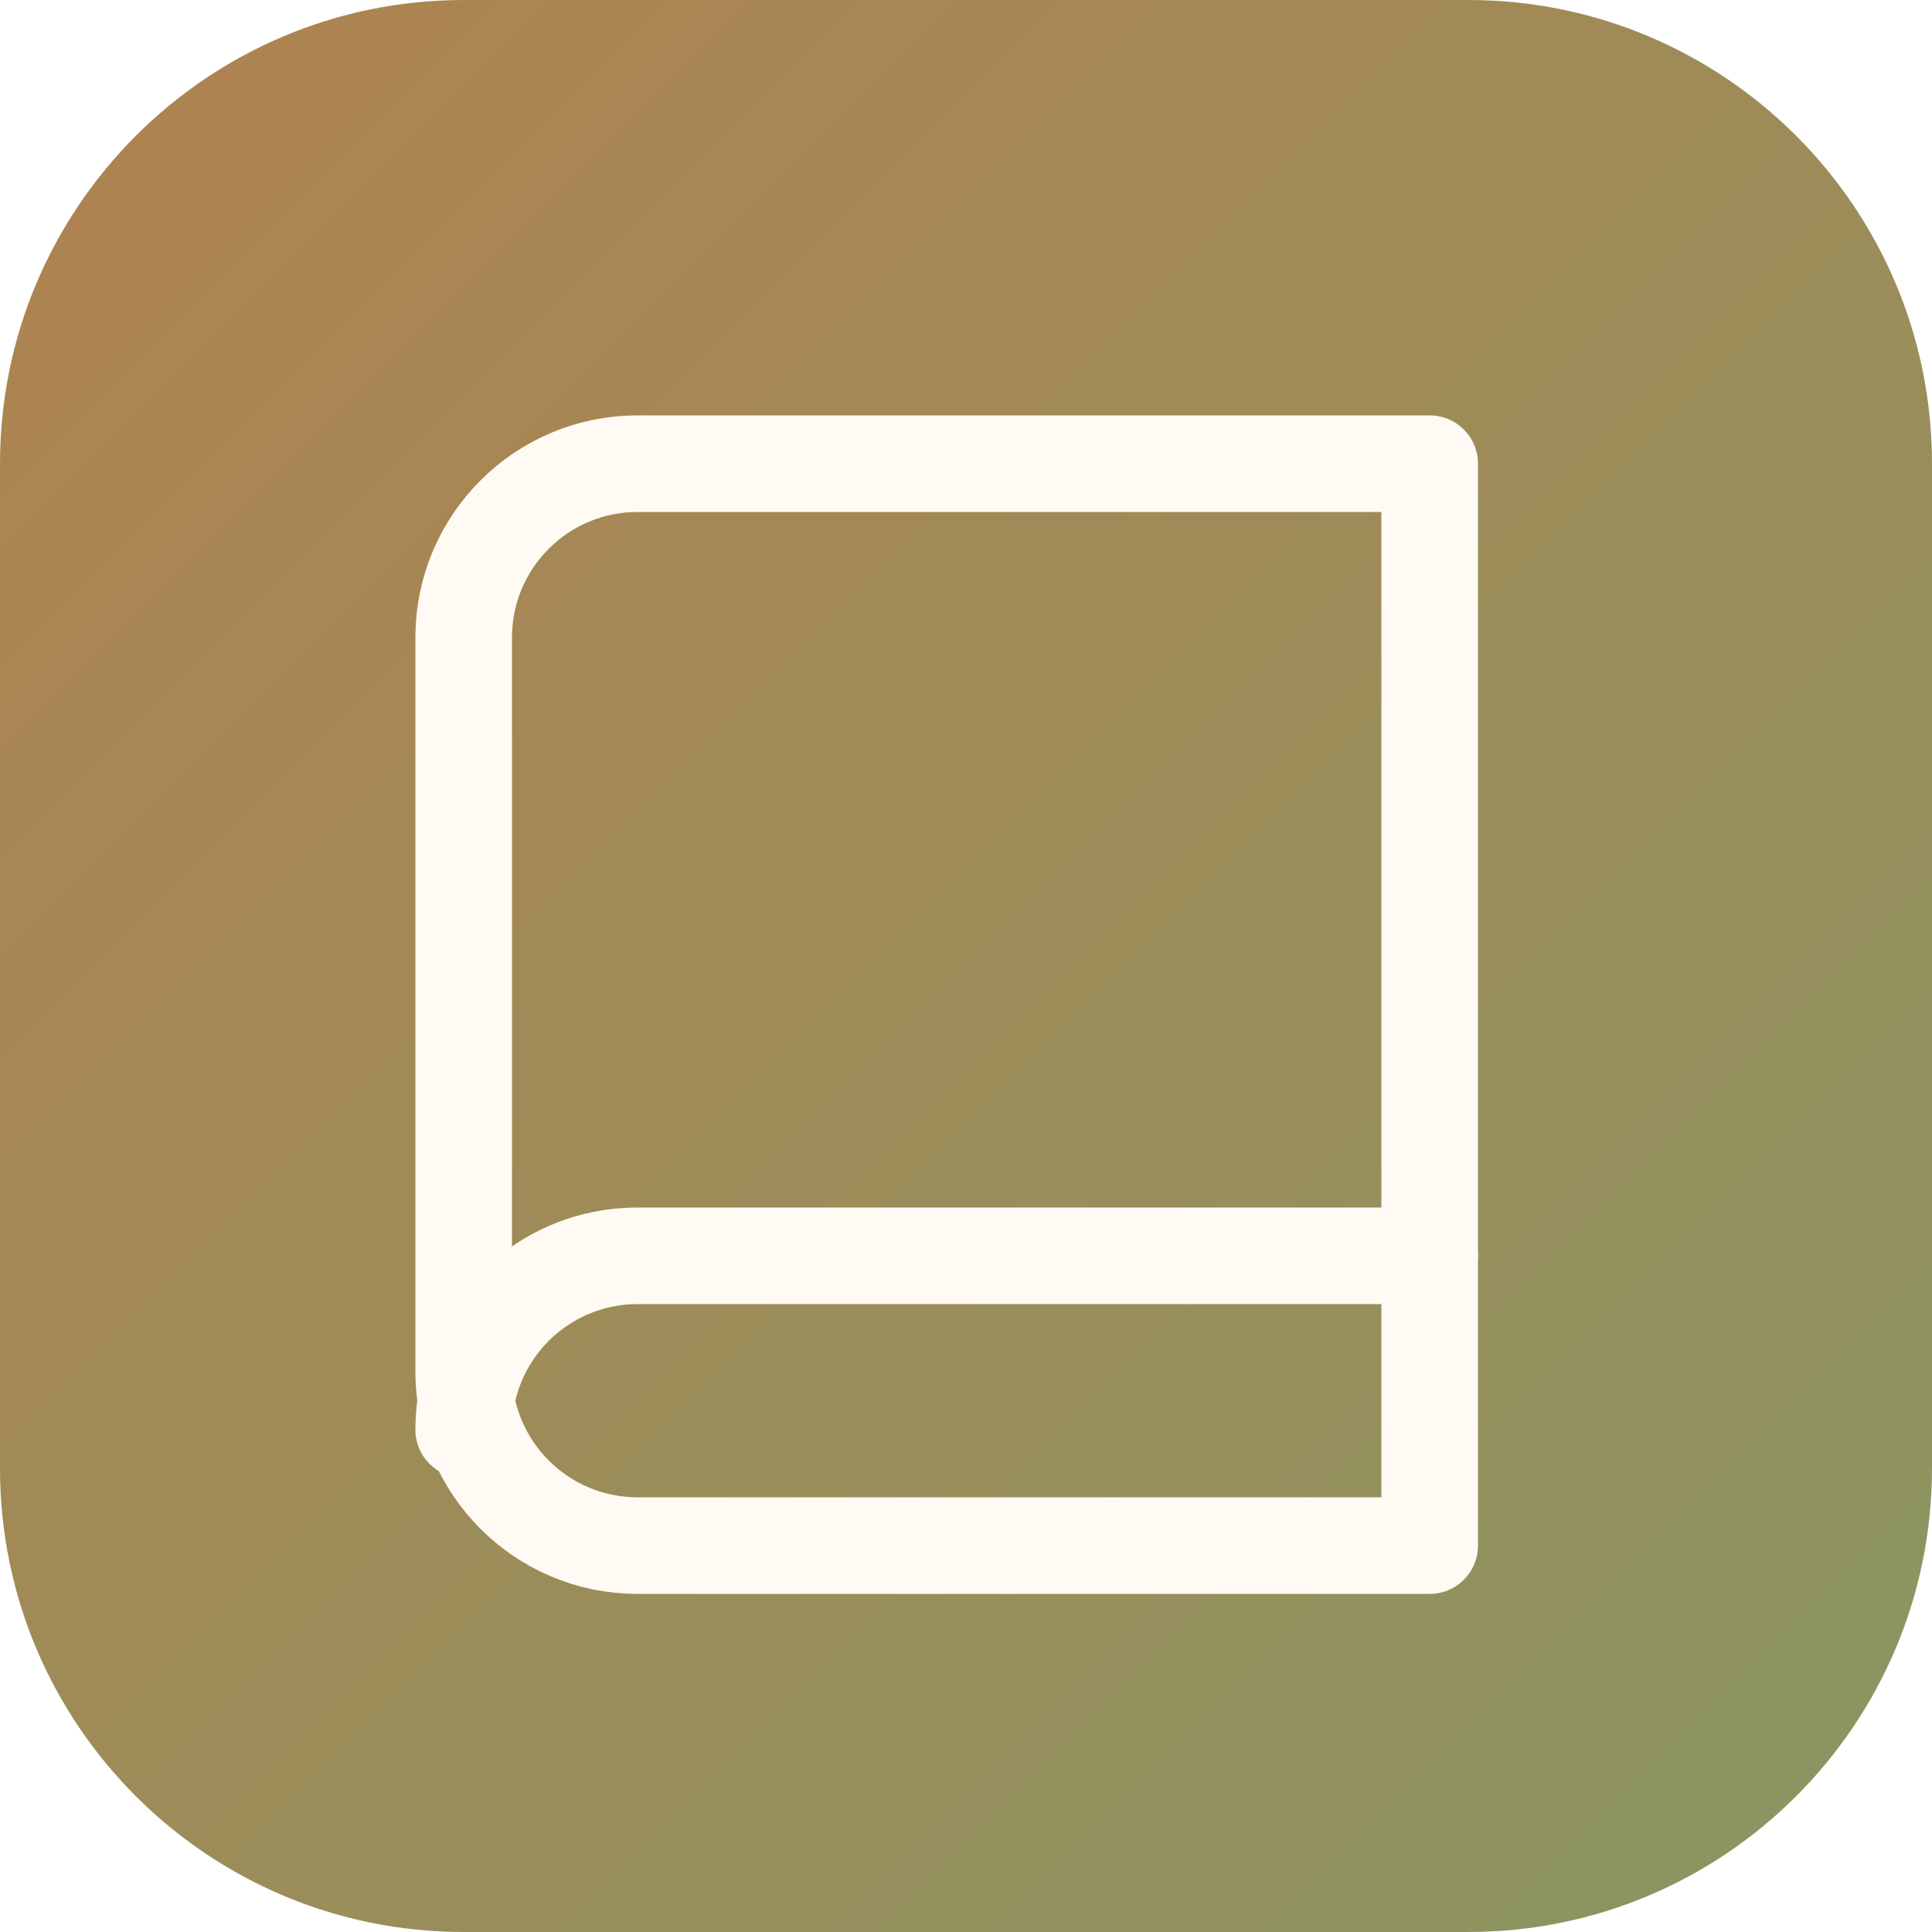
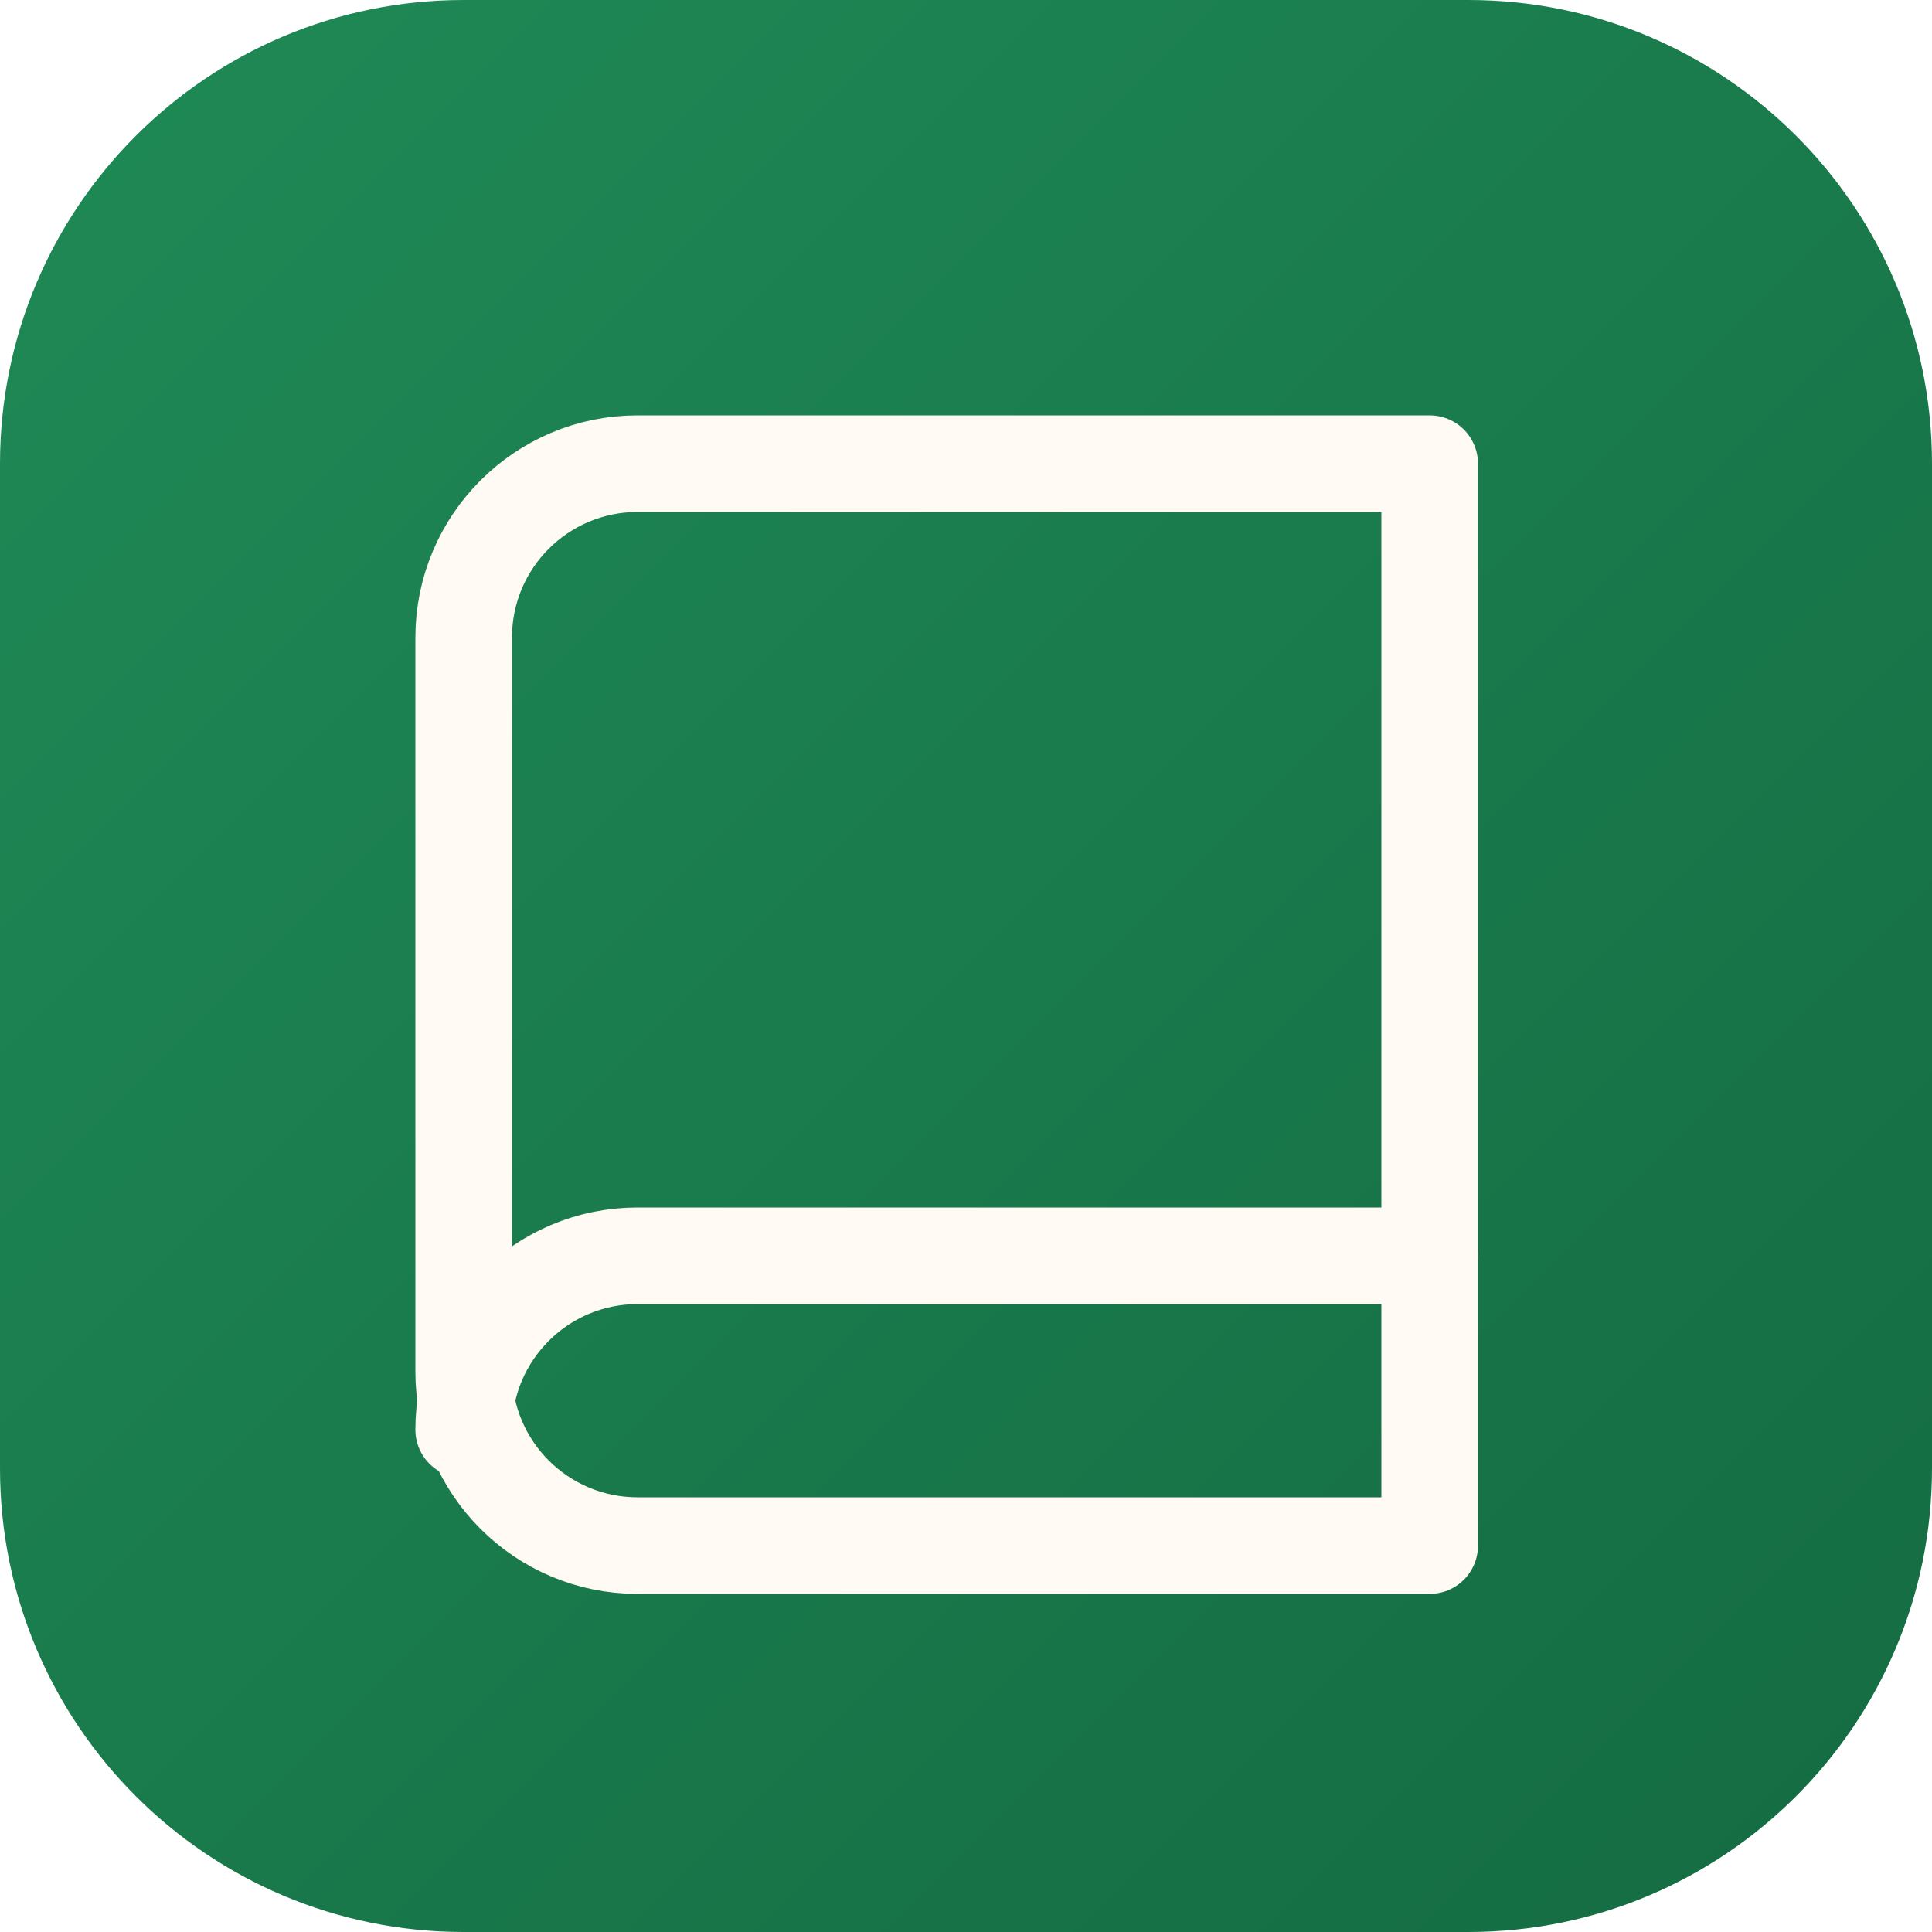
<svg xmlns="http://www.w3.org/2000/svg" viewBox="0 0 100 100">
  <defs>
    <linearGradient id="g" x1="0" y1="0" x2="1" y2="1">
-       <stop offset="0" stop-color="#b0824f" />
-       <stop offset="1" stop-color="#8a9662" />
+       <stop offset="0" stop-color="#1f8a56" />
+       <stop offset="1" stop-color="#146b42" />
    </linearGradient>
  </defs>
  <rect width="100" height="100" rx="24" fill="url(#g)" />
  <g fill="none" stroke="#fffaf3" stroke-width="5" stroke-linecap="round" stroke-linejoin="round">
    <path d="M24 74A9 9 0 0 1 33 65H74" />
    <path d="M33 24H74V80H33A9 9 0 0 1 24 71V33A9 9 0 0 1 33 24Z" />
  </g>
</svg>
